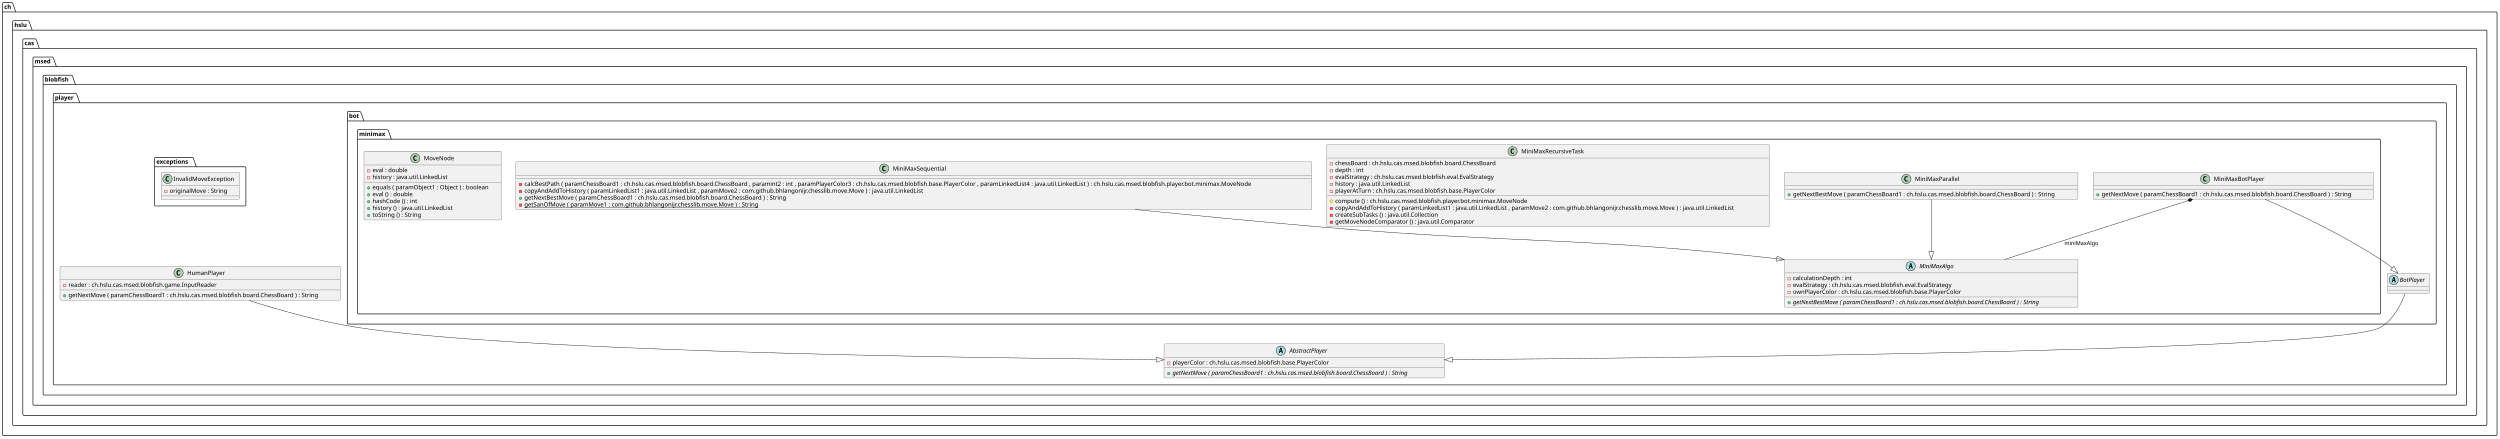
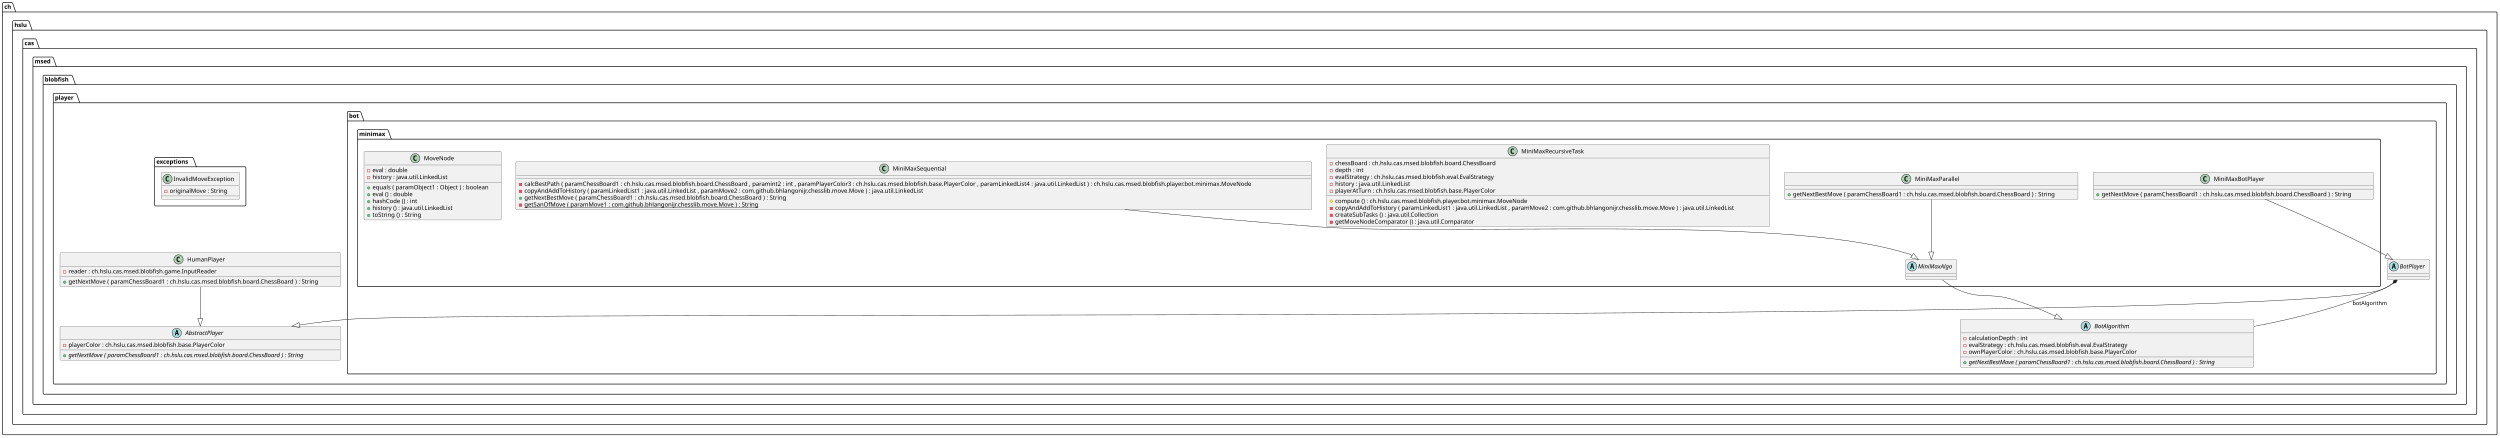
- <svg xmlns="http://www.w3.org/2000/svg" contentStyleType="text/css" data-diagram-type="CLASS" height="1038px" preserveAspectRatio="none" style="width:5917px;height:1038px;background:#FFFFFF;" version="1.1" viewBox="0 0 5917 1038" width="5917px" zoomAndPan="magnify">
+ <svg xmlns="http://www.w3.org/2000/svg" contentStyleType="text/css" data-diagram-type="CLASS" height="1036px" preserveAspectRatio="none" style="width:5917px;height:1036px;background:#FFFFFF;" version="1.1" viewBox="0 0 5917 1036" width="5917px" zoomAndPan="magnify">
  <defs />
  <g>
    <g class="cluster" data-entity="ch" data-source-line="2" data-uid="ent0003" id="cluster_ch">
-       <path d="M8.5,6 L27.766,6 A3.75,3.75 0 0 1 30.266,8.5 L37.266,28.297 L5907.5,28.297 A2.5,2.5 0 0 1 5910,30.797 L5910,1028.5 A2.5,2.5 0 0 1 5907.5,1031 L8.5,1031 A2.5,2.5 0 0 1 6,1028.5 L6,8.5 A2.5,2.5 0 0 1 8.5,6" fill="none" style="stroke:#000000;stroke-width:1.5;" />
+       <path d="M8.5,6 L27.766,6 A3.75,3.75 0 0 1 30.266,8.5 L37.266,28.297 L5907.5,28.297 A2.5,2.5 0 0 1 5910,30.797 L5910,1026.5 A2.5,2.5 0 0 1 5907.5,1029 L8.5,1029 A2.5,2.5 0 0 1 6,1026.5 L6,8.5 A2.5,2.5 0 0 1 8.5,6" fill="none" style="stroke:#000000;stroke-width:1.5;" />
      <line style="stroke:#000000;stroke-width:1.5;" x1="6" x2="37.266" y1="28.297" y2="28.297" />
      <text fill="#000000" font-family="sans-serif" font-size="14" font-weight="bold" lengthAdjust="spacing" textLength="18.266" x="10" y="20.995">ch</text>
    </g>
    <g class="cluster" data-entity="hslu" data-source-line="2" data-uid="ent0004" id="cluster_hslu">
-       <path d="M32.5,49 L66.565,49 A3.75,3.75 0 0 1 69.065,51.5 L76.065,71.297 L5883.5,71.297 A2.5,2.5 0 0 1 5886,73.797 L5886,1004.5 A2.5,2.5 0 0 1 5883.5,1007 L32.5,1007 A2.5,2.5 0 0 1 30,1004.5 L30,51.5 A2.5,2.5 0 0 1 32.5,49" fill="none" style="stroke:#000000;stroke-width:1.5;" />
+       <path d="M32.5,49 L66.565,49 A3.75,3.75 0 0 1 69.065,51.5 L76.065,71.297 L5883.5,71.297 A2.5,2.5 0 0 1 5886,73.797 L5886,1002.5 A2.5,2.5 0 0 1 5883.5,1005 L32.5,1005 A2.5,2.5 0 0 1 30,1002.5 L30,51.5 A2.5,2.5 0 0 1 32.5,49" fill="none" style="stroke:#000000;stroke-width:1.5;" />
      <line style="stroke:#000000;stroke-width:1.5;" x1="30" x2="76.065" y1="71.297" y2="71.297" />
      <text fill="#000000" font-family="sans-serif" font-size="14" font-weight="bold" lengthAdjust="spacing" textLength="33.065" x="34" y="63.995">hslu</text>
    </g>
    <g class="cluster" data-entity="cas" data-source-line="2" data-uid="ent0005" id="cluster_cas">
-       <path d="M56.5,92 L83.579,92 A3.75,3.75 0 0 1 86.079,94.5 L93.079,114.297 L5859.5,114.297 A2.5,2.5 0 0 1 5862,116.797 L5862,980.5 A2.5,2.5 0 0 1 5859.5,983 L56.5,983 A2.5,2.5 0 0 1 54,980.5 L54,94.5 A2.5,2.5 0 0 1 56.5,92" fill="none" style="stroke:#000000;stroke-width:1.5;" />
+       <path d="M56.5,92 L83.579,92 A3.75,3.75 0 0 1 86.079,94.5 L93.079,114.297 L5859.5,114.297 A2.5,2.5 0 0 1 5862,116.797 L5862,978.5 A2.5,2.5 0 0 1 5859.5,981 L56.5,981 A2.5,2.5 0 0 1 54,978.5 L54,94.5 A2.5,2.5 0 0 1 56.5,92" fill="none" style="stroke:#000000;stroke-width:1.5;" />
      <line style="stroke:#000000;stroke-width:1.5;" x1="54" x2="93.079" y1="114.297" y2="114.297" />
      <text fill="#000000" font-family="sans-serif" font-size="14" font-weight="bold" lengthAdjust="spacing" textLength="26.079" x="58" y="106.995">cas</text>
    </g>
    <g class="cluster" data-entity="msed" data-source-line="2" data-uid="ent0006" id="cluster_msed">
-       <path d="M80.5,135 L123.938,135 A3.75,3.75 0 0 1 126.438,137.5 L133.438,157.297 L5835.5,157.297 A2.5,2.5 0 0 1 5838,159.797 L5838,956.5 A2.5,2.5 0 0 1 5835.5,959 L80.5,959 A2.5,2.5 0 0 1 78,956.5 L78,137.5 A2.5,2.5 0 0 1 80.5,135" fill="none" style="stroke:#000000;stroke-width:1.5;" />
+       <path d="M80.5,135 L123.938,135 A3.75,3.75 0 0 1 126.438,137.5 L133.438,157.297 L5835.5,157.297 A2.5,2.5 0 0 1 5838,159.797 L5838,954.5 A2.5,2.5 0 0 1 5835.5,957 L80.5,957 A2.5,2.5 0 0 1 78,954.5 L78,137.5 A2.5,2.5 0 0 1 80.5,135" fill="none" style="stroke:#000000;stroke-width:1.5;" />
      <line style="stroke:#000000;stroke-width:1.5;" x1="78" x2="133.438" y1="157.297" y2="157.297" />
      <text fill="#000000" font-family="sans-serif" font-size="14" font-weight="bold" lengthAdjust="spacing" textLength="42.438" x="82" y="149.995">msed</text>
    </g>
    <g class="cluster" data-entity="blobfish" data-source-line="2" data-uid="ent0007" id="cluster_blobfish">
-       <path d="M104.5,178 L169.149,178 A3.75,3.75 0 0 1 171.649,180.5 L178.649,200.297 L5811.5,200.297 A2.5,2.5 0 0 1 5814,202.797 L5814,932.5 A2.5,2.5 0 0 1 5811.5,935 L104.5,935 A2.5,2.5 0 0 1 102,932.5 L102,180.5 A2.5,2.5 0 0 1 104.5,178" fill="none" style="stroke:#000000;stroke-width:1.5;" />
+       <path d="M104.5,178 L169.149,178 A3.75,3.75 0 0 1 171.649,180.5 L178.649,200.297 L5811.5,200.297 A2.5,2.5 0 0 1 5814,202.797 L5814,930.5 A2.5,2.5 0 0 1 5811.5,933 L104.5,933 A2.5,2.5 0 0 1 102,930.5 L102,180.5 A2.5,2.5 0 0 1 104.5,178" fill="none" style="stroke:#000000;stroke-width:1.5;" />
      <line style="stroke:#000000;stroke-width:1.5;" x1="102" x2="178.649" y1="200.297" y2="200.297" />
      <text fill="#000000" font-family="sans-serif" font-size="14" font-weight="bold" lengthAdjust="spacing" textLength="63.649" x="106" y="192.995">blobfish</text>
    </g>
    <g class="cluster" data-entity="player" data-source-line="2" data-uid="ent0008" id="cluster_player">
-       <path d="M128.5,221 L179.293,221 A3.75,3.75 0 0 1 181.793,223.5 L188.793,243.297 L5787.5,243.297 A2.5,2.5 0 0 1 5790,245.797 L5790,908.5 A2.5,2.5 0 0 1 5787.5,911 L128.5,911 A2.5,2.5 0 0 1 126,908.5 L126,223.5 A2.5,2.5 0 0 1 128.5,221" fill="none" style="stroke:#000000;stroke-width:1.5;" />
+       <path d="M128.5,221 L179.293,221 A3.75,3.75 0 0 1 181.793,223.5 L188.793,243.297 L5787.5,243.297 A2.5,2.5 0 0 1 5790,245.797 L5790,906.5 A2.5,2.5 0 0 1 5787.5,909 L128.5,909 A2.5,2.5 0 0 1 126,906.5 L126,223.5 A2.5,2.5 0 0 1 128.5,221" fill="none" style="stroke:#000000;stroke-width:1.5;" />
      <line style="stroke:#000000;stroke-width:1.5;" x1="126" x2="188.793" y1="243.297" y2="243.297" />
      <text fill="#000000" font-family="sans-serif" font-size="14" font-weight="bold" lengthAdjust="spacing" textLength="49.793" x="130" y="235.995">player</text>
    </g>
    <g class="cluster" data-entity="bot" data-source-line="14" data-uid="ent0011" id="cluster_bot">
-       <path d="M824.5,264 L851.832,264 A3.75,3.75 0 0 1 854.332,266.5 L861.332,286.297 L5763.5,286.297 A2.5,2.5 0 0 1 5766,288.797 L5766,764.5 A2.5,2.5 0 0 1 5763.5,767 L824.5,767 A2.5,2.5 0 0 1 822,764.5 L822,266.5 A2.5,2.5 0 0 1 824.5,264" fill="none" style="stroke:#000000;stroke-width:1.5;" />
+       <path d="M824.5,264 L851.832,264 A3.75,3.75 0 0 1 854.332,266.5 L861.332,286.297 L5763.5,286.297 A2.5,2.5 0 0 1 5766,288.797 L5766,882.5 A2.5,2.5 0 0 1 5763.5,885 L824.5,885 A2.5,2.5 0 0 1 822,882.5 L822,266.5 A2.5,2.5 0 0 1 824.5,264" fill="none" style="stroke:#000000;stroke-width:1.5;" />
      <line style="stroke:#000000;stroke-width:1.5;" x1="822" x2="861.332" y1="286.297" y2="286.297" />
      <text fill="#000000" font-family="sans-serif" font-size="14" font-weight="bold" lengthAdjust="spacing" textLength="26.332" x="826" y="278.995">bot</text>
    </g>
-     <g class="cluster" data-entity="minimax" data-source-line="18" data-uid="ent0013" id="cluster_minimax">
-       <path d="M848.5,307 L916.718,307 A3.75,3.75 0 0 1 919.218,309.5 L926.218,329.297 L5631.5,329.297 A2.5,2.5 0 0 1 5634,331.797 L5634,740.5 A2.5,2.5 0 0 1 5631.5,743 L848.5,743 A2.5,2.5 0 0 1 846,740.5 L846,309.5 A2.5,2.5 0 0 1 848.5,307" fill="none" style="stroke:#000000;stroke-width:1.5;" />
+     <g class="cluster" data-entity="minimax" data-source-line="26" data-uid="ent0014" id="cluster_minimax">
+       <path d="M848.5,307 L916.718,307 A3.75,3.75 0 0 1 919.218,309.5 L926.218,329.297 L5631.5,329.297 A2.5,2.5 0 0 1 5634,331.797 L5634,676 A2.5,2.5 0 0 1 5631.5,678.5 L848.5,678.5 A2.5,2.5 0 0 1 846,676 L846,309.5 A2.5,2.5 0 0 1 848.5,307" fill="none" style="stroke:#000000;stroke-width:1.5;" />
      <line style="stroke:#000000;stroke-width:1.5;" x1="846" x2="926.218" y1="329.297" y2="329.297" />
      <text fill="#000000" font-family="sans-serif" font-size="14" font-weight="bold" lengthAdjust="spacing" textLength="67.218" x="850" y="321.995">minimax</text>
    </g>
-     <g class="cluster" data-entity="exceptions" data-source-line="68" data-uid="ent0020" id="cluster_exceptions">
+     <g class="cluster" data-entity="exceptions" data-source-line="72" data-uid="ent0021" id="cluster_exceptions">
      <path d="M368.5,372.5 L455.25,372.5 A3.75,3.75 0 0 1 457.75,375 L464.75,394.797 L579.5,394.797 A2.5,2.5 0 0 1 582,397.297 L582,485 A2.5,2.5 0 0 1 579.5,487.5 L368.5,487.5 A2.5,2.5 0 0 1 366,485 L366,375 A2.5,2.5 0 0 1 368.5,372.5" fill="none" style="stroke:#000000;stroke-width:1.5;" />
      <line style="stroke:#000000;stroke-width:1.5;" x1="366" x2="464.75" y1="394.797" y2="394.797" />
      <text fill="#000000" font-family="sans-serif" font-size="14" font-weight="bold" lengthAdjust="spacing" textLength="85.75" x="370" y="387.495">exceptions</text>
    </g>
    <g class="entity" data-entity="AbstractPlayer" data-source-line="2" data-uid="ent0002" id="entity_AbstractPlayer">
-       <rect fill="#F1F1F1" height="80.594" rx="2.5" ry="2.5" style="stroke:#181818;stroke-width:0.5;" width="663.602" x="2755" y="814" />
-       <ellipse cx="3031.384" cy="830" fill="#A9DCDF" rx="11" ry="11" style="stroke:#181818;stroke-width:1;" />
-       <path d="M3031.493,825.344 L3030.337,830.422 L3032.665,830.422 L3031.493,825.344 Z M3030.009,823.109 L3032.993,823.109 L3036.352,835.5 L3033.899,835.5 L3033.134,832.438 L3029.852,832.438 L3029.102,835.5 L3026.665,835.5 L3030.009,823.109 Z " fill="#000000" />
-       <text fill="#000000" font-family="sans-serif" font-size="14" font-style="italic" lengthAdjust="spacing" textLength="102.334" x="3051.884" y="834.847">AbstractPlayer</text>
-       <line style="stroke:#181818;stroke-width:0.5;" x1="2756" x2="3417.602" y1="846" y2="846" />
-       <rect fill="none" height="6" style="stroke:#C82930;stroke-width:1;" width="6" x="2763" y="856.648" />
-       <text fill="#000000" font-family="sans-serif" font-size="14" lengthAdjust="spacing" textLength="397.086" x="2775" y="862.995">playerColor : ch.hslu.cas.msed.blobfish.base.PlayerColor</text>
-       <line style="stroke:#181818;stroke-width:0.5;" x1="2756" x2="3417.602" y1="870.297" y2="870.297" />
-       <ellipse cx="2766" cy="883.945" fill="#84BE84" rx="3" ry="3" style="stroke:#038048;stroke-width:1;" />
-       <text fill="#000000" font-family="sans-serif" font-size="14" font-style="italic" lengthAdjust="spacing" textLength="637.602" x="2775" y="887.292">getNextMove ( paramChessBoard1 : ch.hslu.cas.msed.blobfish.board.ChessBoard ) : String</text>
+       <rect fill="#F1F1F1" height="80.594" rx="2.5" ry="2.5" style="stroke:#181818;stroke-width:0.5;" width="663.602" x="142" y="772" />
+       <ellipse cx="418.384" cy="788" fill="#A9DCDF" rx="11" ry="11" style="stroke:#181818;stroke-width:1;" />
+       <path d="M418.493,783.344 L417.337,788.422 L419.665,788.422 L418.493,783.344 Z M417.009,781.109 L419.993,781.109 L423.353,793.5 L420.899,793.5 L420.134,790.438 L416.853,790.438 L416.103,793.5 L413.665,793.5 L417.009,781.109 Z " fill="#000000" />
+       <text fill="#000000" font-family="sans-serif" font-size="14" font-style="italic" lengthAdjust="spacing" textLength="102.334" x="438.884" y="792.847">AbstractPlayer</text>
+       <line style="stroke:#181818;stroke-width:0.5;" x1="143" x2="804.602" y1="804" y2="804" />
+       <rect fill="none" height="6" style="stroke:#C82930;stroke-width:1;" width="6" x="150" y="814.648" />
+       <text fill="#000000" font-family="sans-serif" font-size="14" lengthAdjust="spacing" textLength="397.086" x="162" y="820.995">playerColor : ch.hslu.cas.msed.blobfish.base.PlayerColor</text>
+       <line style="stroke:#181818;stroke-width:0.5;" x1="143" x2="804.602" y1="828.297" y2="828.297" />
+       <ellipse cx="153" cy="841.945" fill="#84BE84" rx="3" ry="3" style="stroke:#038048;stroke-width:1;" />
+       <text fill="#000000" font-family="sans-serif" font-size="14" font-style="italic" lengthAdjust="spacing" textLength="637.602" x="162" y="845.292">getNextMove ( paramChessBoard1 : ch.hslu.cas.msed.blobfish.board.ChessBoard ) : String</text>
    </g>
    <g class="entity" data-entity="HumanPlayer" data-source-line="8" data-uid="ent0009" id="entity_HumanPlayer">
-       <rect fill="#F1F1F1" height="80.594" rx="2.5" ry="2.5" style="stroke:#181818;stroke-width:0.5;" width="663.602" x="142" y="630" />
-       <ellipse cx="422.523" cy="646" fill="#ADD1B2" rx="11" ry="11" style="stroke:#181818;stroke-width:1;" />
-       <path d="M425.492,651.641 Q424.914,651.938 424.273,652.078 Q423.632,652.234 422.929,652.234 Q420.429,652.234 419.101,650.594 Q417.789,648.938 417.789,645.812 Q417.789,642.688 419.101,641.031 Q420.429,639.375 422.929,639.375 Q423.632,639.375 424.273,639.531 Q424.929,639.688 425.492,639.984 L425.492,642.703 Q424.867,642.125 424.273,641.859 Q423.679,641.578 423.054,641.578 Q421.71,641.578 421.023,642.656 Q420.335,643.719 420.335,645.812 Q420.335,647.906 421.023,648.984 Q421.71,650.047 423.054,650.047 Q423.679,650.047 424.273,649.781 Q424.867,649.5 425.492,648.922 L425.492,651.641 Z " fill="#000000" />
-       <text fill="#000000" font-family="sans-serif" font-size="14" lengthAdjust="spacing" textLength="94.056" x="443.023" y="650.847">HumanPlayer</text>
-       <line style="stroke:#181818;stroke-width:0.5;" x1="143" x2="804.602" y1="662" y2="662" />
-       <rect fill="none" height="6" style="stroke:#C82930;stroke-width:1;" width="6" x="150" y="672.648" />
-       <text fill="#000000" font-family="sans-serif" font-size="14" lengthAdjust="spacing" textLength="375.382" x="162" y="678.995">reader : ch.hslu.cas.msed.blobfish.game.InputReader</text>
-       <line style="stroke:#181818;stroke-width:0.5;" x1="143" x2="804.602" y1="686.297" y2="686.297" />
-       <ellipse cx="153" cy="699.945" fill="#84BE84" rx="3" ry="3" style="stroke:#038048;stroke-width:1;" />
-       <text fill="#000000" font-family="sans-serif" font-size="14" lengthAdjust="spacing" textLength="637.602" x="162" y="703.292">getNextMove ( paramChessBoard1 : ch.hslu.cas.msed.blobfish.board.ChessBoard ) : String</text>
-     </g>
-     <g class="entity" data-entity="BotPlayer" data-source-line="14" data-uid="ent0010" id="entity_BotPlayer">
-       <rect fill="#F1F1F1" height="48" rx="2.5" ry="2.5" style="stroke:#181818;stroke-width:0.5;" width="99.225" x="5650.5" y="646.5" />
-       <ellipse cx="5665.5" cy="662.5" fill="#A9DCDF" rx="11" ry="11" style="stroke:#181818;stroke-width:1;" />
-       <path d="M5665.609,657.844 L5664.453,662.922 L5666.781,662.922 L5665.609,657.844 Z M5664.125,655.609 L5667.109,655.609 L5670.469,668 L5668.016,668 L5667.25,664.938 L5663.969,664.938 L5663.219,668 L5660.781,668 L5664.125,655.609 Z " fill="#000000" />
-       <text fill="#000000" font-family="sans-serif" font-size="14" font-style="italic" lengthAdjust="spacing" textLength="67.225" x="5679.5" y="667.347">BotPlayer</text>
-       <line style="stroke:#181818;stroke-width:0.5;" x1="5651.5" x2="5748.725" y1="678.5" y2="678.5" />
-       <line style="stroke:#181818;stroke-width:0.5;" x1="5651.5" x2="5748.725" y1="686.5" y2="686.5" />
-     </g>
-     <g class="entity" data-entity="MiniMaxAlgo" data-source-line="18" data-uid="ent0012" id="entity_MiniMaxAlgo">
-       <rect fill="#F1F1F1" height="113.188" rx="2.5" ry="2.5" style="stroke:#181818;stroke-width:0.5;" width="694.602" x="4223.5" y="614" />
-       <ellipse cx="4522.254" cy="630" fill="#A9DCDF" rx="11" ry="11" style="stroke:#181818;stroke-width:1;" />
-       <path d="M4522.364,625.344 L4521.208,630.422 L4523.536,630.422 L4522.364,625.344 Z M4520.879,623.109 L4523.864,623.109 L4527.223,635.5 L4524.77,635.5 L4524.004,632.438 L4520.723,632.438 L4519.973,635.5 L4517.536,635.5 L4520.879,623.109 Z " fill="#000000" />
-       <text fill="#000000" font-family="sans-serif" font-size="14" font-style="italic" lengthAdjust="spacing" textLength="88.594" x="4542.754" y="634.847">MiniMaxAlgo</text>
-       <line style="stroke:#181818;stroke-width:0.5;" x1="4224.5" x2="4917.102" y1="646" y2="646" />
-       <rect fill="none" height="6" style="stroke:#C82930;stroke-width:1;" width="6" x="4231.5" y="656.648" />
-       <text fill="#000000" font-family="sans-serif" font-size="14" lengthAdjust="spacing" textLength="150.534" x="4243.5" y="662.995">calculationDepth : int</text>
-       <rect fill="none" height="6" style="stroke:#C82930;stroke-width:1;" width="6" x="4231.5" y="672.945" />
-       <text fill="#000000" font-family="sans-serif" font-size="14" lengthAdjust="spacing" textLength="411.339" x="4243.5" y="679.292">evalStrategy : ch.hslu.cas.msed.blobfish.eval.EvalStrategy</text>
-       <rect fill="none" height="6" style="stroke:#C82930;stroke-width:1;" width="6" x="4231.5" y="689.242" />
-       <text fill="#000000" font-family="sans-serif" font-size="14" lengthAdjust="spacing" textLength="425.53" x="4243.5" y="695.589">ownPlayerColor : ch.hslu.cas.msed.blobfish.base.PlayerColor</text>
-       <line style="stroke:#181818;stroke-width:0.5;" x1="4224.5" x2="4917.102" y1="702.891" y2="702.891" />
-       <ellipse cx="4234.5" cy="716.539" fill="#84BE84" rx="3" ry="3" style="stroke:#038048;stroke-width:1;" />
-       <text fill="#000000" font-family="sans-serif" font-size="14" font-style="italic" lengthAdjust="spacing" textLength="668.602" x="4243.5" y="719.886">getNextBestMove ( paramChessBoard1 : ch.hslu.cas.msed.blobfish.board.ChessBoard ) : String</text>
-     </g>
-     <g class="entity" data-entity="MiniMaxBotPlayer" data-source-line="26" data-uid="ent0014" id="entity_MiniMaxBotPlayer">
+       <rect fill="#F1F1F1" height="80.594" rx="2.5" ry="2.5" style="stroke:#181818;stroke-width:0.5;" width="663.602" x="142" y="598" />
+       <ellipse cx="422.523" cy="614" fill="#ADD1B2" rx="11" ry="11" style="stroke:#181818;stroke-width:1;" />
+       <path d="M425.492,619.641 Q424.914,619.938 424.273,620.078 Q423.632,620.234 422.929,620.234 Q420.429,620.234 419.101,618.594 Q417.789,616.938 417.789,613.812 Q417.789,610.688 419.101,609.031 Q420.429,607.375 422.929,607.375 Q423.632,607.375 424.273,607.531 Q424.929,607.688 425.492,607.984 L425.492,610.703 Q424.867,610.125 424.273,609.859 Q423.679,609.578 423.054,609.578 Q421.71,609.578 421.023,610.656 Q420.335,611.719 420.335,613.812 Q420.335,615.906 421.023,616.984 Q421.71,618.047 423.054,618.047 Q423.679,618.047 424.273,617.781 Q424.867,617.5 425.492,616.922 L425.492,619.641 Z " fill="#000000" />
+       <text fill="#000000" font-family="sans-serif" font-size="14" lengthAdjust="spacing" textLength="94.056" x="443.023" y="618.847">HumanPlayer</text>
+       <line style="stroke:#181818;stroke-width:0.5;" x1="143" x2="804.602" y1="630" y2="630" />
+       <rect fill="none" height="6" style="stroke:#C82930;stroke-width:1;" width="6" x="150" y="640.648" />
+       <text fill="#000000" font-family="sans-serif" font-size="14" lengthAdjust="spacing" textLength="375.382" x="162" y="646.995">reader : ch.hslu.cas.msed.blobfish.game.InputReader</text>
+       <line style="stroke:#181818;stroke-width:0.5;" x1="143" x2="804.602" y1="654.297" y2="654.297" />
+       <ellipse cx="153" cy="667.945" fill="#84BE84" rx="3" ry="3" style="stroke:#038048;stroke-width:1;" />
+       <text fill="#000000" font-family="sans-serif" font-size="14" lengthAdjust="spacing" textLength="637.602" x="162" y="671.292">getNextMove ( paramChessBoard1 : ch.hslu.cas.msed.blobfish.board.ChessBoard ) : String</text>
+     </g>
+     <g class="entity" data-entity="BotAlgorithm" data-source-line="14" data-uid="ent0010" id="entity_BotAlgorithm">
+       <rect fill="#F1F1F1" height="113.188" rx="2.5" ry="2.5" style="stroke:#181818;stroke-width:0.5;" width="694.602" x="4639.5" y="756" />
+       <ellipse cx="4936.44" cy="772" fill="#A9DCDF" rx="11" ry="11" style="stroke:#181818;stroke-width:1;" />
+       <path d="M4936.549,767.344 L4935.393,772.422 L4937.721,772.422 L4936.549,767.344 Z M4935.065,765.109 L4938.049,765.109 L4941.408,777.5 L4938.955,777.5 L4938.19,774.438 L4934.908,774.438 L4934.158,777.5 L4931.721,777.5 L4935.065,765.109 Z " fill="#000000" />
+       <text fill="#000000" font-family="sans-serif" font-size="14" font-style="italic" lengthAdjust="spacing" textLength="92.224" x="4956.94" y="776.847">BotAlgorithm</text>
+       <line style="stroke:#181818;stroke-width:0.5;" x1="4640.5" x2="5333.102" y1="788" y2="788" />
+       <rect fill="none" height="6" style="stroke:#C82930;stroke-width:1;" width="6" x="4647.5" y="798.648" />
+       <text fill="#000000" font-family="sans-serif" font-size="14" lengthAdjust="spacing" textLength="150.534" x="4659.5" y="804.995">calculationDepth : int</text>
+       <rect fill="none" height="6" style="stroke:#C82930;stroke-width:1;" width="6" x="4647.5" y="814.945" />
+       <text fill="#000000" font-family="sans-serif" font-size="14" lengthAdjust="spacing" textLength="411.339" x="4659.5" y="821.292">evalStrategy : ch.hslu.cas.msed.blobfish.eval.EvalStrategy</text>
+       <rect fill="none" height="6" style="stroke:#C82930;stroke-width:1;" width="6" x="4647.5" y="831.242" />
+       <text fill="#000000" font-family="sans-serif" font-size="14" lengthAdjust="spacing" textLength="425.53" x="4659.5" y="837.589">ownPlayerColor : ch.hslu.cas.msed.blobfish.base.PlayerColor</text>
+       <line style="stroke:#181818;stroke-width:0.5;" x1="4640.5" x2="5333.102" y1="844.891" y2="844.891" />
+       <ellipse cx="4650.5" cy="858.539" fill="#84BE84" rx="3" ry="3" style="stroke:#038048;stroke-width:1;" />
+       <text fill="#000000" font-family="sans-serif" font-size="14" font-style="italic" lengthAdjust="spacing" textLength="668.602" x="4659.5" y="861.886">getNextBestMove ( paramChessBoard1 : ch.hslu.cas.msed.blobfish.board.ChessBoard ) : String</text>
+     </g>
+     <g class="entity" data-entity="BotPlayer" data-source-line="22" data-uid="ent0012" id="entity_BotPlayer">
+       <rect fill="#F1F1F1" height="48" rx="2.5" ry="2.5" style="stroke:#181818;stroke-width:0.5;" width="99.225" x="5650.5" y="614.5" />
+       <ellipse cx="5665.5" cy="630.5" fill="#A9DCDF" rx="11" ry="11" style="stroke:#181818;stroke-width:1;" />
+       <path d="M5665.609,625.844 L5664.453,630.922 L5666.781,630.922 L5665.609,625.844 Z M5664.125,623.609 L5667.109,623.609 L5670.469,636 L5668.016,636 L5667.25,632.938 L5663.969,632.938 L5663.219,636 L5660.781,636 L5664.125,623.609 Z " fill="#000000" />
+       <text fill="#000000" font-family="sans-serif" font-size="14" font-style="italic" lengthAdjust="spacing" textLength="67.225" x="5679.5" y="635.347">BotPlayer</text>
+       <line style="stroke:#181818;stroke-width:0.5;" x1="5651.5" x2="5748.725" y1="646.5" y2="646.5" />
+       <line style="stroke:#181818;stroke-width:0.5;" x1="5651.5" x2="5748.725" y1="654.5" y2="654.5" />
+     </g>
+     <g class="entity" data-entity="MiniMaxAlgo" data-source-line="26" data-uid="ent0013" id="entity_MiniMaxAlgo">
+       <rect fill="#F1F1F1" height="48" rx="2.5" ry="2.5" style="stroke:#181818;stroke-width:0.5;" width="120.594" x="4510.5" y="614.5" />
+       <ellipse cx="4525.5" cy="630.5" fill="#A9DCDF" rx="11" ry="11" style="stroke:#181818;stroke-width:1;" />
+       <path d="M4525.609,625.844 L4524.453,630.922 L4526.781,630.922 L4525.609,625.844 Z M4524.125,623.609 L4527.109,623.609 L4530.469,636 L4528.016,636 L4527.25,632.938 L4523.969,632.938 L4523.219,636 L4520.781,636 L4524.125,623.609 Z " fill="#000000" />
+       <text fill="#000000" font-family="sans-serif" font-size="14" font-style="italic" lengthAdjust="spacing" textLength="88.594" x="4539.5" y="635.347">MiniMaxAlgo</text>
+       <line style="stroke:#181818;stroke-width:0.5;" x1="4511.5" x2="4630.094" y1="646.5" y2="646.5" />
+       <line style="stroke:#181818;stroke-width:0.5;" x1="4511.5" x2="4630.094" y1="654.5" y2="654.5" />
+     </g>
+     <g class="entity" data-entity="MiniMaxBotPlayer" data-source-line="30" data-uid="ent0015" id="entity_MiniMaxBotPlayer">
      <rect fill="#F1F1F1" height="64.297" rx="2.5" ry="2.5" style="stroke:#181818;stroke-width:0.5;" width="663.602" x="4954" y="407.5" />
      <ellipse cx="5219.101" cy="423.5" fill="#ADD1B2" rx="11" ry="11" style="stroke:#181818;stroke-width:1;" />
      <path d="M5222.07,429.141 Q5221.492,429.438 5220.851,429.578 Q5220.21,429.734 5219.507,429.734 Q5217.007,429.734 5215.679,428.094 Q5214.367,426.438 5214.367,423.312 Q5214.367,420.188 5215.679,418.531 Q5217.007,416.875 5219.507,416.875 Q5220.21,416.875 5220.851,417.031 Q5221.507,417.188 5222.07,417.484 L5222.07,420.203 Q5221.445,419.625 5220.851,419.359 Q5220.257,419.078 5219.632,419.078 Q5218.289,419.078 5217.601,420.156 Q5216.914,421.219 5216.914,423.312 Q5216.914,425.406 5217.601,426.484 Q5218.289,427.547 5219.632,427.547 Q5220.257,427.547 5220.851,427.281 Q5221.445,427 5222.07,426.422 L5222.07,429.141 Z " fill="#000000" />
      <text fill="#000000" font-family="sans-serif" font-size="14" lengthAdjust="spacing" textLength="124.899" x="5239.601" y="428.347">MiniMaxBotPlayer</text>
      <line style="stroke:#181818;stroke-width:0.5;" x1="4955" x2="5616.602" y1="439.5" y2="439.5" />
      <line style="stroke:#181818;stroke-width:0.5;" x1="4955" x2="5616.602" y1="447.5" y2="447.5" />
      <ellipse cx="4965" cy="461.148" fill="#84BE84" rx="3" ry="3" style="stroke:#038048;stroke-width:1;" />
      <text fill="#000000" font-family="sans-serif" font-size="14" lengthAdjust="spacing" textLength="637.602" x="4974" y="464.495">getNextMove ( paramChessBoard1 : ch.hslu.cas.msed.blobfish.board.ChessBoard ) : String</text>
    </g>
-     <g class="entity" data-entity="MiniMaxParallel" data-source-line="31" data-uid="ent0015" id="entity_MiniMaxParallel">
+     <g class="entity" data-entity="MiniMaxParallel" data-source-line="35" data-uid="ent0016" id="entity_MiniMaxParallel">
      <rect fill="#F1F1F1" height="64.297" rx="2.5" ry="2.5" style="stroke:#181818;stroke-width:0.5;" width="694.602" x="4223.5" y="407.5" />
      <ellipse cx="4511.895" cy="423.5" fill="#ADD1B2" rx="11" ry="11" style="stroke:#181818;stroke-width:1;" />
      <path d="M4514.863,429.141 Q4514.285,429.438 4513.645,429.578 Q4513.004,429.734 4512.301,429.734 Q4509.801,429.734 4508.473,428.094 Q4507.16,426.438 4507.16,423.312 Q4507.16,420.188 4508.473,418.531 Q4509.801,416.875 4512.301,416.875 Q4513.004,416.875 4513.645,417.031 Q4514.301,417.188 4514.863,417.484 L4514.863,420.203 Q4514.238,419.625 4513.645,419.359 Q4513.051,419.078 4512.426,419.078 Q4511.082,419.078 4510.395,420.156 Q4509.707,421.219 4509.707,423.312 Q4509.707,425.406 4510.395,426.484 Q4511.082,427.547 4512.426,427.547 Q4513.051,427.547 4513.645,427.281 Q4514.238,427 4514.863,426.422 L4514.863,429.141 Z " fill="#000000" />
      <text fill="#000000" font-family="sans-serif" font-size="14" lengthAdjust="spacing" textLength="109.314" x="4532.395" y="428.347">MiniMaxParallel</text>
      <line style="stroke:#181818;stroke-width:0.5;" x1="4224.5" x2="4917.102" y1="439.5" y2="439.5" />
      <line style="stroke:#181818;stroke-width:0.5;" x1="4224.5" x2="4917.102" y1="447.5" y2="447.5" />
      <ellipse cx="4234.5" cy="461.148" fill="#84BE84" rx="3" ry="3" style="stroke:#038048;stroke-width:1;" />
      <text fill="#000000" font-family="sans-serif" font-size="14" lengthAdjust="spacing" textLength="668.602" x="4243.5" y="464.495">getNextBestMove ( paramChessBoard1 : ch.hslu.cas.msed.blobfish.board.ChessBoard ) : String</text>
    </g>
-     <g class="entity" data-entity="MiniMaxRecursiveTask" data-source-line="36" data-uid="ent0016" id="entity_MiniMaxRecursiveTask">
+     <g class="entity" data-entity="MiniMaxRecursiveTask" data-source-line="40" data-uid="ent0017" id="entity_MiniMaxRecursiveTask">
      <rect fill="#F1F1F1" height="194.672" rx="2.5" ry="2.5" style="stroke:#181818;stroke-width:0.5;" width="1047.528" x="3140" y="342" />
      <ellipse cx="3580.036" cy="358" fill="#ADD1B2" rx="11" ry="11" style="stroke:#181818;stroke-width:1;" />
      <path d="M3583.005,363.641 Q3582.427,363.938 3581.786,364.078 Q3581.146,364.234 3580.442,364.234 Q3577.942,364.234 3576.614,362.594 Q3575.302,360.938 3575.302,357.812 Q3575.302,354.688 3576.614,353.031 Q3577.942,351.375 3580.442,351.375 Q3581.146,351.375 3581.786,351.531 Q3582.442,351.688 3583.005,351.984 L3583.005,354.703 Q3582.38,354.125 3581.786,353.859 Q3581.192,353.578 3580.567,353.578 Q3579.224,353.578 3578.536,354.656 Q3577.849,355.719 3577.849,357.812 Q3577.849,359.906 3578.536,360.984 Q3579.224,362.047 3580.567,362.047 Q3581.192,362.047 3581.786,361.781 Q3582.38,361.5 3583.005,360.922 L3583.005,363.641 Z " fill="#000000" />
      <text fill="#000000" font-family="sans-serif" font-size="14" lengthAdjust="spacing" textLength="158.956" x="3600.536" y="362.847">MiniMaxRecursiveTask</text>
      <line style="stroke:#181818;stroke-width:0.5;" x1="3141" x2="4186.528" y1="374" y2="374" />
      <rect fill="none" height="6" style="stroke:#C82930;stroke-width:1;" width="6" x="3148" y="384.648" />
      <text fill="#000000" font-family="sans-serif" font-size="14" lengthAdjust="spacing" textLength="408.112" x="3160" y="390.995">chessBoard : ch.hslu.cas.msed.blobfish.board.ChessBoard</text>
      <rect fill="none" height="6" style="stroke:#C82930;stroke-width:1;" width="6" x="3148" y="400.945" />
      <text fill="#000000" font-family="sans-serif" font-size="14" lengthAdjust="spacing" textLength="72.618" x="3160" y="407.292">depth : int</text>
      <rect fill="none" height="6" style="stroke:#C82930;stroke-width:1;" width="6" x="3148" y="417.242" />
      <text fill="#000000" font-family="sans-serif" font-size="14" lengthAdjust="spacing" textLength="411.339" x="3160" y="423.589">evalStrategy : ch.hslu.cas.msed.blobfish.eval.EvalStrategy</text>
      <rect fill="none" height="6" style="stroke:#C82930;stroke-width:1;" width="6" x="3148" y="433.539" />
      <text fill="#000000" font-family="sans-serif" font-size="14" lengthAdjust="spacing" textLength="192.787" x="3160" y="439.886">history : java.util.LinkedList</text>
      <rect fill="none" height="6" style="stroke:#C82930;stroke-width:1;" width="6" x="3148" y="449.836" />
      <text fill="#000000" font-family="sans-serif" font-size="14" lengthAdjust="spacing" textLength="407.654" x="3160" y="456.183">playerAtTurn : ch.hslu.cas.msed.blobfish.base.PlayerColor</text>
      <line style="stroke:#181818;stroke-width:0.5;" x1="3141" x2="4186.528" y1="463.484" y2="463.484" />
      <polygon fill="#FFFF44" points="3151,472.133,3155,476.133,3151,480.133,3147,476.133" style="stroke:#B38D22;stroke-width:1;" />
      <text fill="#000000" font-family="sans-serif" font-size="14" lengthAdjust="spacing" textLength="490.896" x="3160" y="480.479">compute () : ch.hslu.cas.msed.blobfish.player.bot.minimax.MoveNode</text>
      <rect fill="#F24D5C" height="6" style="stroke:#C82930;stroke-width:1;" width="6" x="3148" y="490.43" />
      <text fill="#000000" font-family="sans-serif" font-size="14" lengthAdjust="spacing" textLength="1021.528" x="3160" y="496.776">copyAndAddToHistory ( paramLinkedList1 : java.util.LinkedList , paramMove2 : com.github.bhlangonijr.chesslib.move.Move ) : java.util.LinkedList</text>
      <rect fill="#F24D5C" height="6" style="stroke:#C82930;stroke-width:1;" width="6" x="3148" y="506.727" />
      <text fill="#000000" font-family="sans-serif" font-size="14" lengthAdjust="spacing" textLength="269.835" x="3160" y="513.073">createSubTasks () : java.util.Collection</text>
      <rect fill="#F24D5C" height="6" style="stroke:#C82930;stroke-width:1;" width="6" x="3148" y="523.023" />
      <text fill="#000000" font-family="sans-serif" font-size="14" lengthAdjust="spacing" textLength="353.616" x="3160" y="529.37">getMoveNodeComparator () : java.util.Comparator</text>
    </g>
-     <g class="entity" data-entity="MiniMaxSequential" data-source-line="49" data-uid="ent0017" id="entity_MiniMaxSequential">
+     <g class="entity" data-entity="MiniMaxSequential" data-source-line="53" data-uid="ent0018" id="entity_MiniMaxSequential">
      <rect fill="#F1F1F1" height="113.188" rx="2.5" ry="2.5" style="stroke:#181818;stroke-width:0.5;" width="1883.946" x="1221" y="383" />
      <ellipse cx="2092.589" cy="399" fill="#ADD1B2" rx="11" ry="11" style="stroke:#181818;stroke-width:1;" />
      <path d="M2095.558,404.641 Q2094.979,404.938 2094.339,405.078 Q2093.698,405.234 2092.995,405.234 Q2090.495,405.234 2089.167,403.594 Q2087.854,401.938 2087.854,398.812 Q2087.854,395.688 2089.167,394.031 Q2090.495,392.375 2092.995,392.375 Q2093.698,392.375 2094.339,392.531 Q2094.995,392.688 2095.558,392.984 L2095.558,395.703 Q2094.933,395.125 2094.339,394.859 Q2093.745,394.578 2093.12,394.578 Q2091.776,394.578 2091.089,395.656 Q2090.401,396.719 2090.401,398.812 Q2090.401,400.906 2091.089,401.984 Q2091.776,403.047 2093.12,403.047 Q2093.745,403.047 2094.339,402.781 Q2094.933,402.5 2095.558,401.922 L2095.558,404.641 Z " fill="#000000" />
      <text fill="#000000" font-family="sans-serif" font-size="14" lengthAdjust="spacing" textLength="132.269" x="2113.089" y="403.847">MiniMaxSequential</text>
      <line style="stroke:#181818;stroke-width:0.5;" x1="1222" x2="3103.946" y1="415" y2="415" />
      <line style="stroke:#181818;stroke-width:0.5;" x1="1222" x2="3103.946" y1="423" y2="423" />
      <rect fill="#F24D5C" height="6" style="stroke:#C82930;stroke-width:1;" width="6" x="1229" y="433.648" />
      <text fill="#000000" font-family="sans-serif" font-size="14" lengthAdjust="spacing" textLength="1857.946" x="1241" y="439.995">calcBestPath ( paramChessBoard1 : ch.hslu.cas.msed.blobfish.board.ChessBoard , paramint2 : int , paramPlayerColor3 : ch.hslu.cas.msed.blobfish.base.PlayerColor , paramLinkedList4 : java.util.LinkedList ) : ch.hslu.cas.msed.blobfish.player.bot.minimax.MoveNode</text>
      <rect fill="#F24D5C" height="6" style="stroke:#C82930;stroke-width:1;" width="6" x="1229" y="449.945" />
      <text fill="#000000" font-family="sans-serif" font-size="14" lengthAdjust="spacing" textLength="1021.528" x="1241" y="456.292">copyAndAddToHistory ( paramLinkedList1 : java.util.LinkedList , paramMove2 : com.github.bhlangonijr.chesslib.move.Move ) : java.util.LinkedList</text>
      <ellipse cx="1232" cy="469.242" fill="#84BE84" rx="3" ry="3" style="stroke:#038048;stroke-width:1;" />
      <text fill="#000000" font-family="sans-serif" font-size="14" lengthAdjust="spacing" textLength="668.602" x="1241" y="472.589">getNextBestMove ( paramChessBoard1 : ch.hslu.cas.msed.blobfish.board.ChessBoard ) : String</text>
      <rect fill="#F24D5C" height="6" style="stroke:#C82930;stroke-width:1;" width="6" x="1229" y="482.539" />
      <text fill="#000000" font-family="sans-serif" font-size="14" lengthAdjust="spacing" text-decoration="underline" textLength="597.092" x="1241" y="488.886">getSanOfMove ( paramMove1 : com.github.bhlangonijr.chesslib.move.Move ) : String</text>
    </g>
-     <g class="entity" data-entity="MoveNode" data-source-line="57" data-uid="ent0018" id="entity_MoveNode">
+     <g class="entity" data-entity="MoveNode" data-source-line="61" data-uid="ent0019" id="entity_MoveNode">
      <rect fill="#F1F1F1" height="162.078" rx="2.5" ry="2.5" style="stroke:#181818;stroke-width:0.5;" width="325.154" x="861.5" y="358.5" />
      <ellipse cx="982.787" cy="374.5" fill="#ADD1B2" rx="11" ry="11" style="stroke:#181818;stroke-width:1;" />
      <path d="M985.755,380.141 Q985.177,380.438 984.537,380.578 Q983.896,380.734 983.193,380.734 Q980.693,380.734 979.365,379.094 Q978.052,377.438 978.052,374.312 Q978.052,371.188 979.365,369.531 Q980.693,367.875 983.193,367.875 Q983.896,367.875 984.537,368.031 Q985.193,368.188 985.755,368.484 L985.755,371.203 Q985.13,370.625 984.537,370.359 Q983.943,370.078 983.318,370.078 Q981.974,370.078 981.287,371.156 Q980.599,372.219 980.599,374.312 Q980.599,376.406 981.287,377.484 Q981.974,378.547 983.318,378.547 Q983.943,378.547 984.537,378.281 Q985.13,378 985.755,377.422 L985.755,380.141 Z " fill="#000000" />
      <text fill="#000000" font-family="sans-serif" font-size="14" lengthAdjust="spacing" textLength="74.081" x="1003.287" y="379.347">MoveNode</text>
      <line style="stroke:#181818;stroke-width:0.5;" x1="862.5" x2="1185.654" y1="390.5" y2="390.5" />
      <rect fill="none" height="6" style="stroke:#C82930;stroke-width:1;" width="6" x="869.5" y="401.148" />
      <text fill="#000000" font-family="sans-serif" font-size="14" lengthAdjust="spacing" textLength="90.699" x="881.5" y="407.495">eval : double</text>
      <rect fill="none" height="6" style="stroke:#C82930;stroke-width:1;" width="6" x="869.5" y="417.445" />
      <text fill="#000000" font-family="sans-serif" font-size="14" lengthAdjust="spacing" textLength="192.787" x="881.5" y="423.792">history : java.util.LinkedList</text>
      <line style="stroke:#181818;stroke-width:0.5;" x1="862.5" x2="1185.654" y1="431.094" y2="431.094" />
      <ellipse cx="872.5" cy="444.742" fill="#84BE84" rx="3" ry="3" style="stroke:#038048;stroke-width:1;" />
      <text fill="#000000" font-family="sans-serif" font-size="14" lengthAdjust="spacing" textLength="299.154" x="881.5" y="448.089">equals ( paramObject1 : Object ) : boolean</text>
      <ellipse cx="872.5" cy="461.039" fill="#84BE84" rx="3" ry="3" style="stroke:#038048;stroke-width:1;" />
      <text fill="#000000" font-family="sans-serif" font-size="14" lengthAdjust="spacing" textLength="106.073" x="881.5" y="464.386">eval () : double</text>
      <ellipse cx="872.5" cy="477.336" fill="#84BE84" rx="3" ry="3" style="stroke:#038048;stroke-width:1;" />
      <text fill="#000000" font-family="sans-serif" font-size="14" lengthAdjust="spacing" textLength="116.703" x="881.5" y="480.683">hashCode () : int</text>
      <ellipse cx="872.5" cy="493.633" fill="#84BE84" rx="3" ry="3" style="stroke:#038048;stroke-width:1;" />
      <text fill="#000000" font-family="sans-serif" font-size="14" lengthAdjust="spacing" textLength="208.161" x="881.5" y="496.979">history () : java.util.LinkedList</text>
      <ellipse cx="872.5" cy="509.93" fill="#84BE84" rx="3" ry="3" style="stroke:#038048;stroke-width:1;" />
      <text fill="#000000" font-family="sans-serif" font-size="14" lengthAdjust="spacing" textLength="126.608" x="881.5" y="513.276">toString () : String</text>
    </g>
-     <g class="entity" data-entity="InvalidMoveException" data-source-line="68" data-uid="ent0019" id="entity_InvalidMoveException">
+     <g class="entity" data-entity="InvalidMoveException" data-source-line="72" data-uid="ent0020" id="entity_InvalidMoveException">
      <rect fill="#F1F1F1" height="64.297" rx="2.5" ry="2.5" style="stroke:#181818;stroke-width:0.5;" width="185.221" x="381.5" y="407.5" />
      <ellipse cx="396.5" cy="423.5" fill="#ADD1B2" rx="11" ry="11" style="stroke:#181818;stroke-width:1;" />
      <path d="M399.469,429.141 Q398.891,429.438 398.25,429.578 Q397.609,429.734 396.906,429.734 Q394.406,429.734 393.078,428.094 Q391.766,426.438 391.766,423.312 Q391.766,420.188 393.078,418.531 Q394.406,416.875 396.906,416.875 Q397.609,416.875 398.25,417.031 Q398.906,417.188 399.469,417.484 L399.469,420.203 Q398.844,419.625 398.25,419.359 Q397.656,419.078 397.031,419.078 Q395.688,419.078 395,420.156 Q394.312,421.219 394.312,423.312 Q394.312,425.406 395,426.484 Q395.688,427.547 397.031,427.547 Q397.656,427.547 398.25,427.281 Q398.844,427 399.469,426.422 L399.469,429.141 Z " fill="#000000" />
      <text fill="#000000" font-family="sans-serif" font-size="14" lengthAdjust="spacing" textLength="153.221" x="410.5" y="428.347">InvalidMoveException</text>
      <line style="stroke:#181818;stroke-width:0.5;" x1="382.5" x2="565.721" y1="439.5" y2="439.5" />
      <rect fill="none" height="6" style="stroke:#C82930;stroke-width:1;" width="6" x="389.5" y="450.148" />
      <text fill="#000000" font-family="sans-serif" font-size="14" lengthAdjust="spacing" textLength="145.27" x="401.5" y="456.495">originalMove : String</text>
      <line style="stroke:#181818;stroke-width:0.5;" x1="382.5" x2="565.721" y1="463.797" y2="463.797" />
    </g>
-     <g class="link" data-entity-1="HumanPlayer" data-entity-2="AbstractPlayer" data-source-line="75" data-uid="lnk21" id="link_HumanPlayer_AbstractPlayer">
-       <path codeLine="75" d="M588.91,711.06 C661.65,734.2 758.22,761.45 846,775 C1203.51,830.2 2204.971,846.456 2736.881,851.316" fill="none" id="HumanPlayer-to-AbstractPlayer" style="stroke:#181818;stroke-width:1;" />
-       <polygon fill="none" points="2754.88,851.48,2736.936,845.316,2736.826,857.315,2754.88,851.48" style="stroke:#181818;stroke-width:1;" />
-     </g>
-     <g class="link" data-entity-1="BotPlayer" data-entity-2="AbstractPlayer" data-source-line="76" data-uid="lnk22" id="link_BotPlayer_AbstractPlayer">
-       <path codeLine="76" d="M5692.5,694.85 C5683.15,719.65 5664.57,757.62 5634,775 C5539.48,828.74 4105.609,846.099 3437.22,851.319" fill="none" id="BotPlayer-to-AbstractPlayer" style="stroke:#181818;stroke-width:1;" />
-       <polygon fill="none" points="3419.22,851.46,3437.266,857.319,3437.173,845.32,3419.22,851.46" style="stroke:#181818;stroke-width:1;" />
-     </g>
-     <g class="link" data-entity-1="MiniMaxBotPlayer" data-entity-2="MiniMaxAlgo" data-source-line="77" data-uid="lnk23" id="link_MiniMaxBotPlayer_MiniMaxAlgo">
-       <path codeLine="77" d="M5177.772,475.161 C5063.892,511.641 4884.1,569.22 4744.43,613.95" fill="none" id="MiniMaxBotPlayer-backto-MiniMaxAlgo" style="stroke:#181818;stroke-width:1;" />
-       <polygon fill="#181818" points="5189.2,471.5,5182.266,469.521,5177.772,475.161,5184.706,477.14,5189.2,471.5" style="stroke:#181818;stroke-width:1;" />
-       <text fill="#000000" font-family="sans-serif" font-size="13" lengthAdjust="spacing" textLength="83.713" x="4886" y="580.067">miniMaxAlgo</text>
-     </g>
-     <g class="link" data-entity-1="MiniMaxBotPlayer" data-entity-2="BotPlayer" data-source-line="78" data-uid="lnk24" id="link_MiniMaxBotPlayer_BotPlayer">
-       <path codeLine="78" d="M5360.75,471.58 C5433.17,503.1 5544.83,555.47 5634,614 C5648.52,623.53 5649.949,623.893 5661.919,634.483" fill="none" id="MiniMaxBotPlayer-to-BotPlayer" style="stroke:#181818;stroke-width:1;" />
-       <polygon fill="none" points="5675.4,646.41,5665.894,629.989,5657.943,638.977,5675.4,646.41" style="stroke:#181818;stroke-width:1;" />
-     </g>
-     <g class="link" data-entity-1="MiniMaxParallel" data-entity-2="MiniMaxAlgo" data-source-line="79" data-uid="lnk25" id="link_MiniMaxParallel_MiniMaxAlgo">
-       <path codeLine="79" d="M4571,471.86 C4571,508.36 4571,551.33 4571,595.91" fill="none" id="MiniMaxParallel-to-MiniMaxAlgo" style="stroke:#181818;stroke-width:1;" />
-       <polygon fill="none" points="4571,613.91,4577,595.91,4565,595.91,4571,613.91" style="stroke:#181818;stroke-width:1;" />
-     </g>
-     <g class="link" data-entity-1="MiniMaxSequential" data-entity-2="MiniMaxAlgo" data-source-line="80" data-uid="lnk26" id="link_MiniMaxSequential_MiniMaxAlgo">
-       <path codeLine="80" d="M2686.51,496.01 C2828.09,510.23 2981.34,524.91 3123,537 C3609.99,578.56 3734.39,558.67 4220,614 C4221.07,614.12 4204.262,612.244 4205.332,612.364" fill="none" id="MiniMaxSequential-to-MiniMaxAlgo" style="stroke:#181818;stroke-width:1;" />
-       <polygon fill="none" points="4223.22,614.37,4206.001,606.401,4204.663,618.327,4223.22,614.37" style="stroke:#181818;stroke-width:1;" />
+     <g class="link" data-entity-1="HumanPlayer" data-entity-2="AbstractPlayer" data-source-line="79" data-uid="lnk22" id="link_HumanPlayer_AbstractPlayer">
+       <path codeLine="79" d="M474,679.39 C474,707.18 474,726.08 474,753.82" fill="none" id="HumanPlayer-to-AbstractPlayer" style="stroke:#181818;stroke-width:1;" />
+       <polygon fill="none" points="474,771.82,480,753.82,468,753.82,474,771.82" style="stroke:#181818;stroke-width:1;" />
+     </g>
+     <g class="link" data-entity-1="BotPlayer" data-entity-2="BotAlgorithm" data-source-line="80" data-uid="lnk23" id="link_BotPlayer_BotAlgorithm">
+       <path codeLine="80" d="M5663.469,669.988 C5652.089,678.668 5647.83,680.57 5634,686.5 C5540.54,726.55 5434,753.85 5334.71,772.44" fill="none" id="BotPlayer-backto-BotAlgorithm" style="stroke:#181818;stroke-width:1;" />
+       <polygon fill="#181818" points="5673.01,662.71,5665.814,663.168,5663.469,669.988,5670.665,669.529,5673.01,662.71" style="stroke:#181818;stroke-width:1;" />
+       <text fill="#000000" font-family="sans-serif" font-size="13" lengthAdjust="spacing" textLength="84.97" x="5568" y="722.067">botAlgorithm</text>
+     </g>
+     <g class="link" data-entity-1="BotPlayer" data-entity-2="AbstractPlayer" data-source-line="81" data-uid="lnk24" id="link_BotPlayer_AbstractPlayer">
+       <path codeLine="81" d="M5675.06,662.73 C5663.48,671.99 5648.97,681.59 5634,686.5 C5379.93,769.75 1088.37,732.96 822,756 C779.49,759.68 752.101,762.798 708.87,769.288" fill="none" id="BotPlayer-to-AbstractPlayer" style="stroke:#181818;stroke-width:1;" />
+       <polygon fill="none" points="691.07,771.96,709.761,775.221,707.98,763.354,691.07,771.96" style="stroke:#181818;stroke-width:1;" />
+     </g>
+     <g class="link" data-entity-1="MiniMaxAlgo" data-entity-2="BotAlgorithm" data-source-line="82" data-uid="lnk25" id="link_MiniMaxAlgo_BotAlgorithm">
+       <path codeLine="82" d="M4597.17,662.59 C4608.41,671.36 4622.15,680.64 4636,686.5 C4689.2,708.99 4708.86,691.8 4764,709 C4803.25,721.25 4828.328,731.124 4864.608,748.284" fill="none" id="MiniMaxAlgo-to-BotAlgorithm" style="stroke:#181818;stroke-width:1;" />
+       <polygon fill="none" points="4880.88,755.98,4867.174,742.86,4862.043,753.708,4880.88,755.98" style="stroke:#181818;stroke-width:1;" />
+     </g>
+     <g class="link" data-entity-1="MiniMaxBotPlayer" data-entity-2="BotPlayer" data-source-line="83" data-uid="lnk26" id="link_MiniMaxBotPlayer_BotPlayer">
+       <path codeLine="83" d="M5361.17,471.57 C5432.47,501.73 5542.05,549.88 5634,598 C5643.58,603.02 5638.245,599.6 5647.615,605.18" fill="none" id="MiniMaxBotPlayer-to-BotPlayer" style="stroke:#181818;stroke-width:1;" />
+       <polygon fill="none" points="5663.08,614.39,5650.685,600.025,5644.545,610.335,5663.08,614.39" style="stroke:#181818;stroke-width:1;" />
+     </g>
+     <g class="link" data-entity-1="MiniMaxParallel" data-entity-2="MiniMaxAlgo" data-source-line="84" data-uid="lnk27" id="link_MiniMaxParallel_MiniMaxAlgo">
+       <path codeLine="84" d="M4571,471.72 C4571,511.42 4571,561.08 4571,596.43" fill="none" id="MiniMaxParallel-to-MiniMaxAlgo" style="stroke:#181818;stroke-width:1;" />
+       <polygon fill="none" points="4571,614.43,4577,596.43,4565,596.43,4571,614.43" style="stroke:#181818;stroke-width:1;" />
+     </g>
+     <g class="link" data-entity-1="MiniMaxSequential" data-entity-2="MiniMaxAlgo" data-source-line="85" data-uid="lnk28" id="link_MiniMaxSequential_MiniMaxAlgo">
+       <path codeLine="85" d="M2662.04,496.03 C2810.25,511.07 2973.05,526.17 3123,537 C3430.05,559.18 4212.76,507.46 4507,598 C4518.73,601.61 4515.324,598.179 4525.484,604.689" fill="none" id="MiniMaxSequential-to-MiniMaxAlgo" style="stroke:#181818;stroke-width:1;" />
+       <polygon fill="none" points="4540.64,614.4,4528.721,599.637,4522.247,609.741,4540.64,614.4" style="stroke:#181818;stroke-width:1;" />
    </g>
  </g>
</svg>
